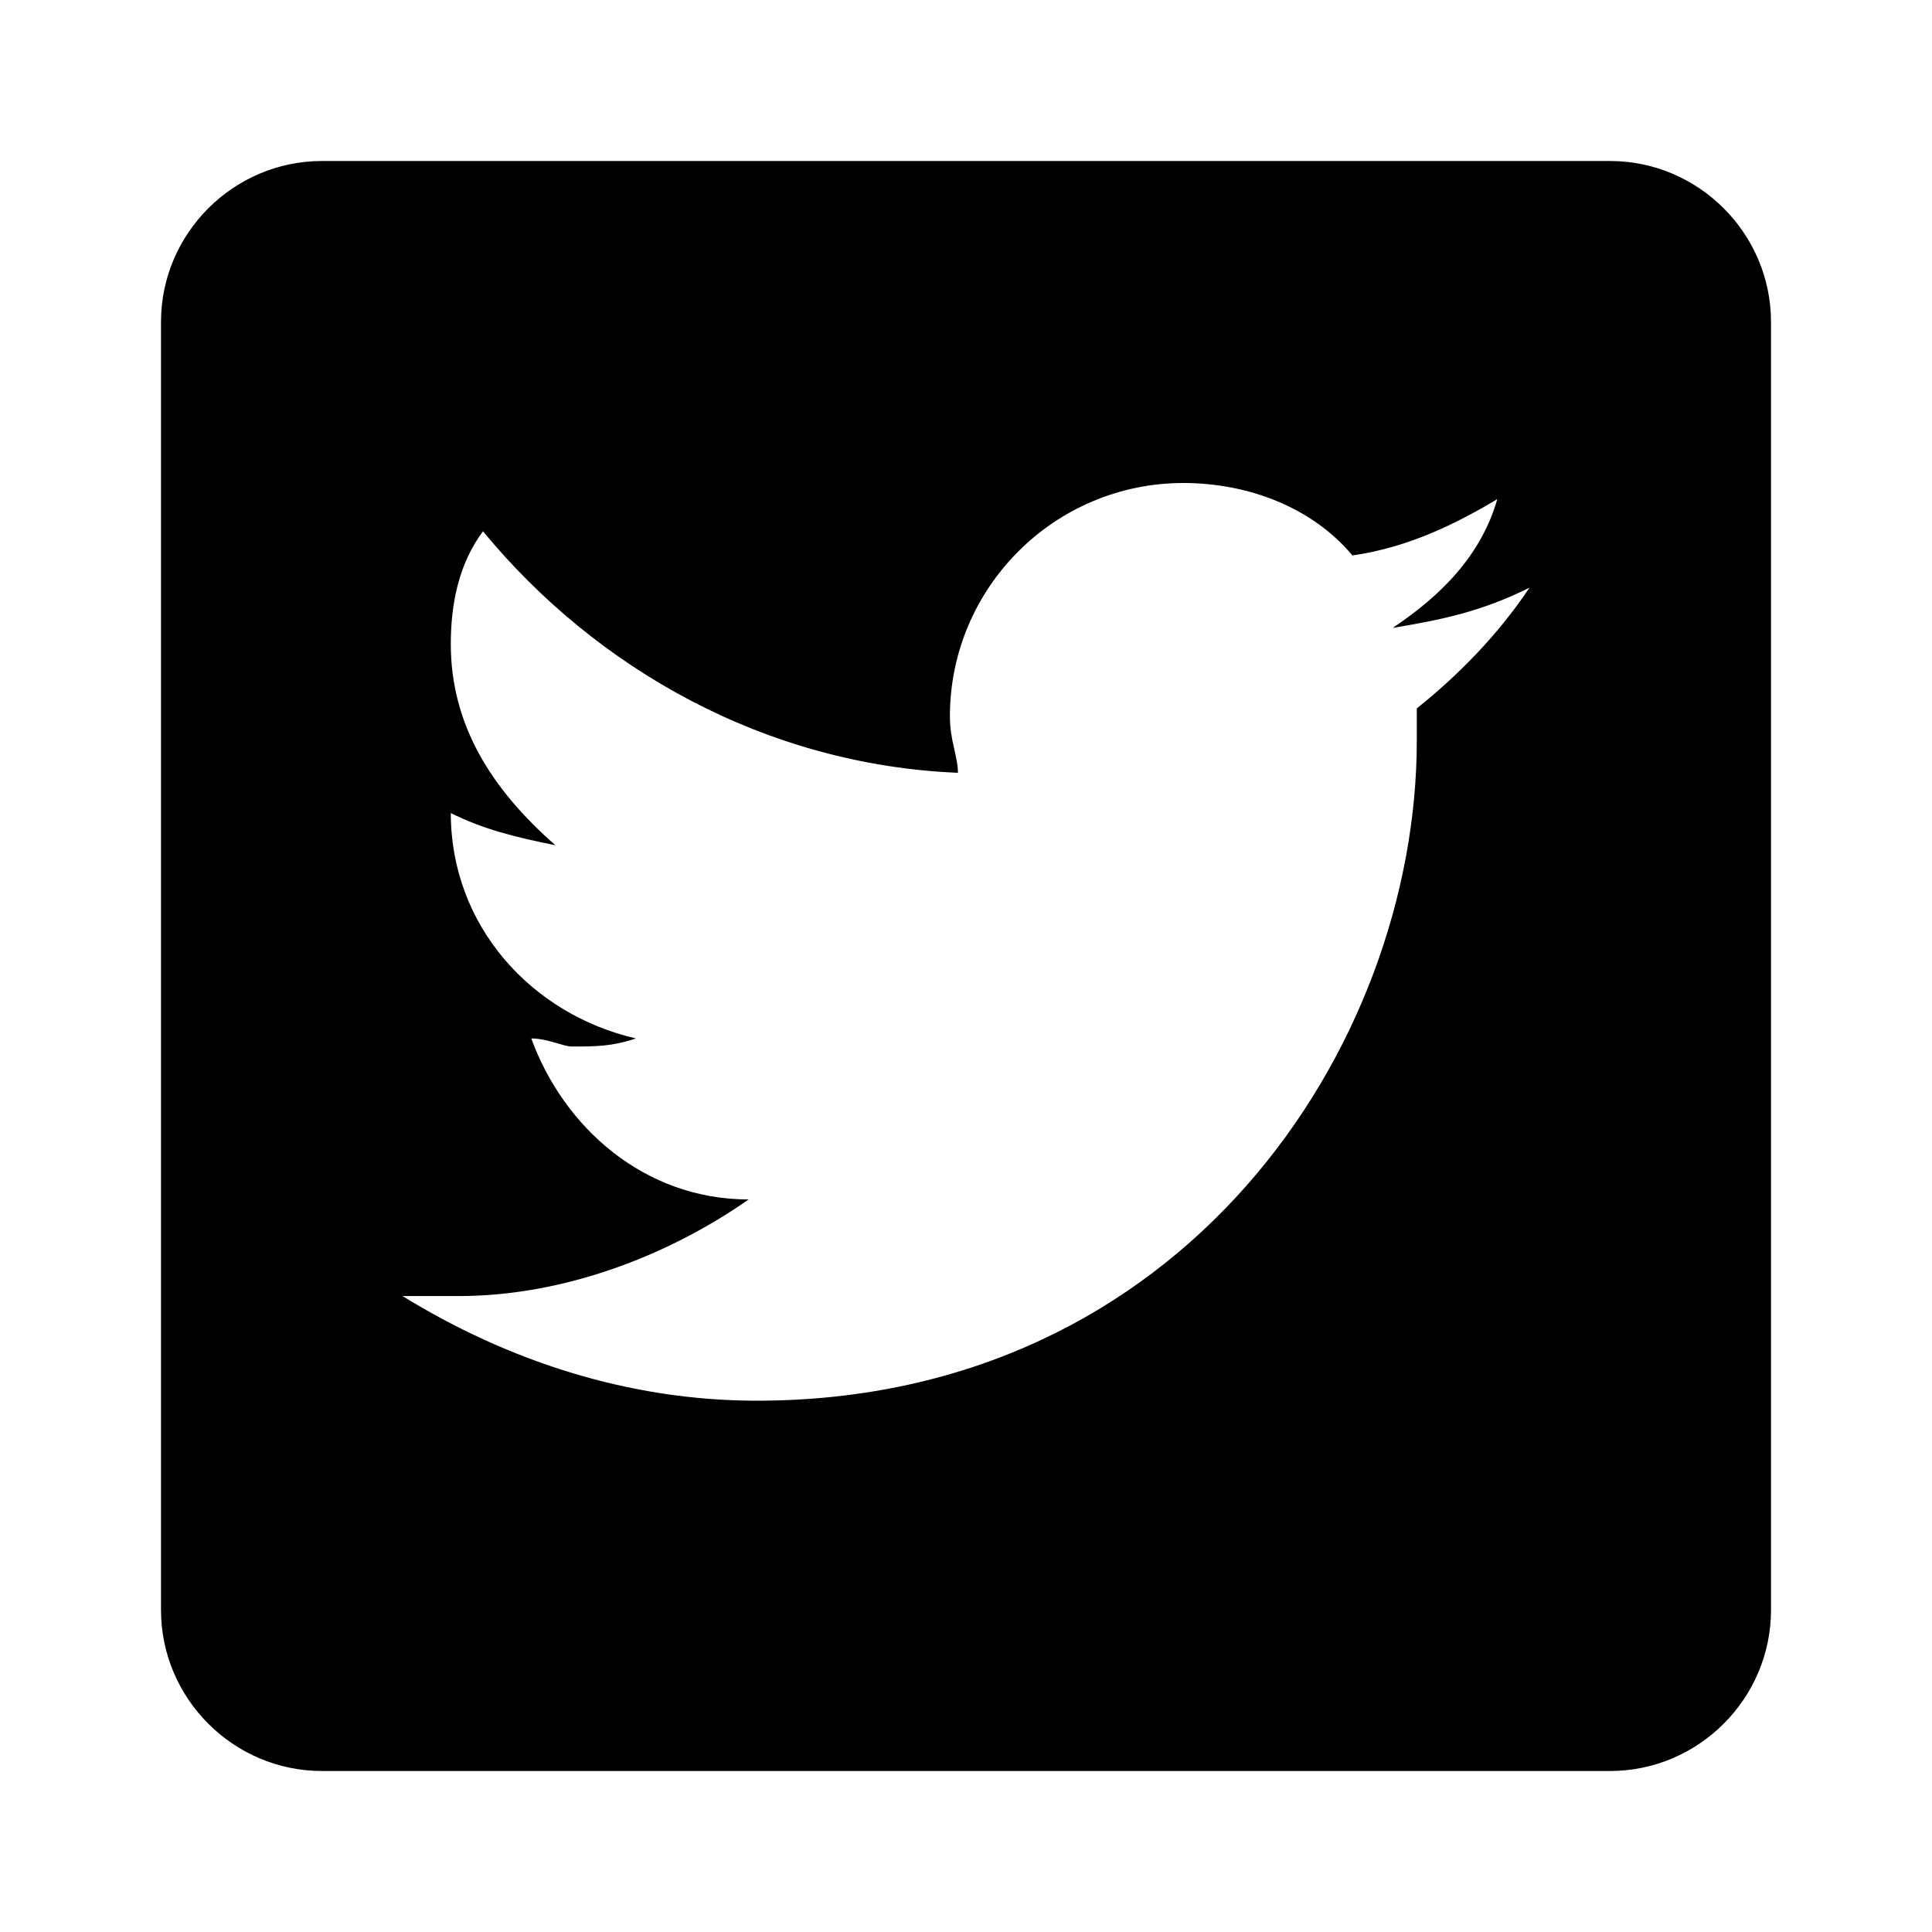
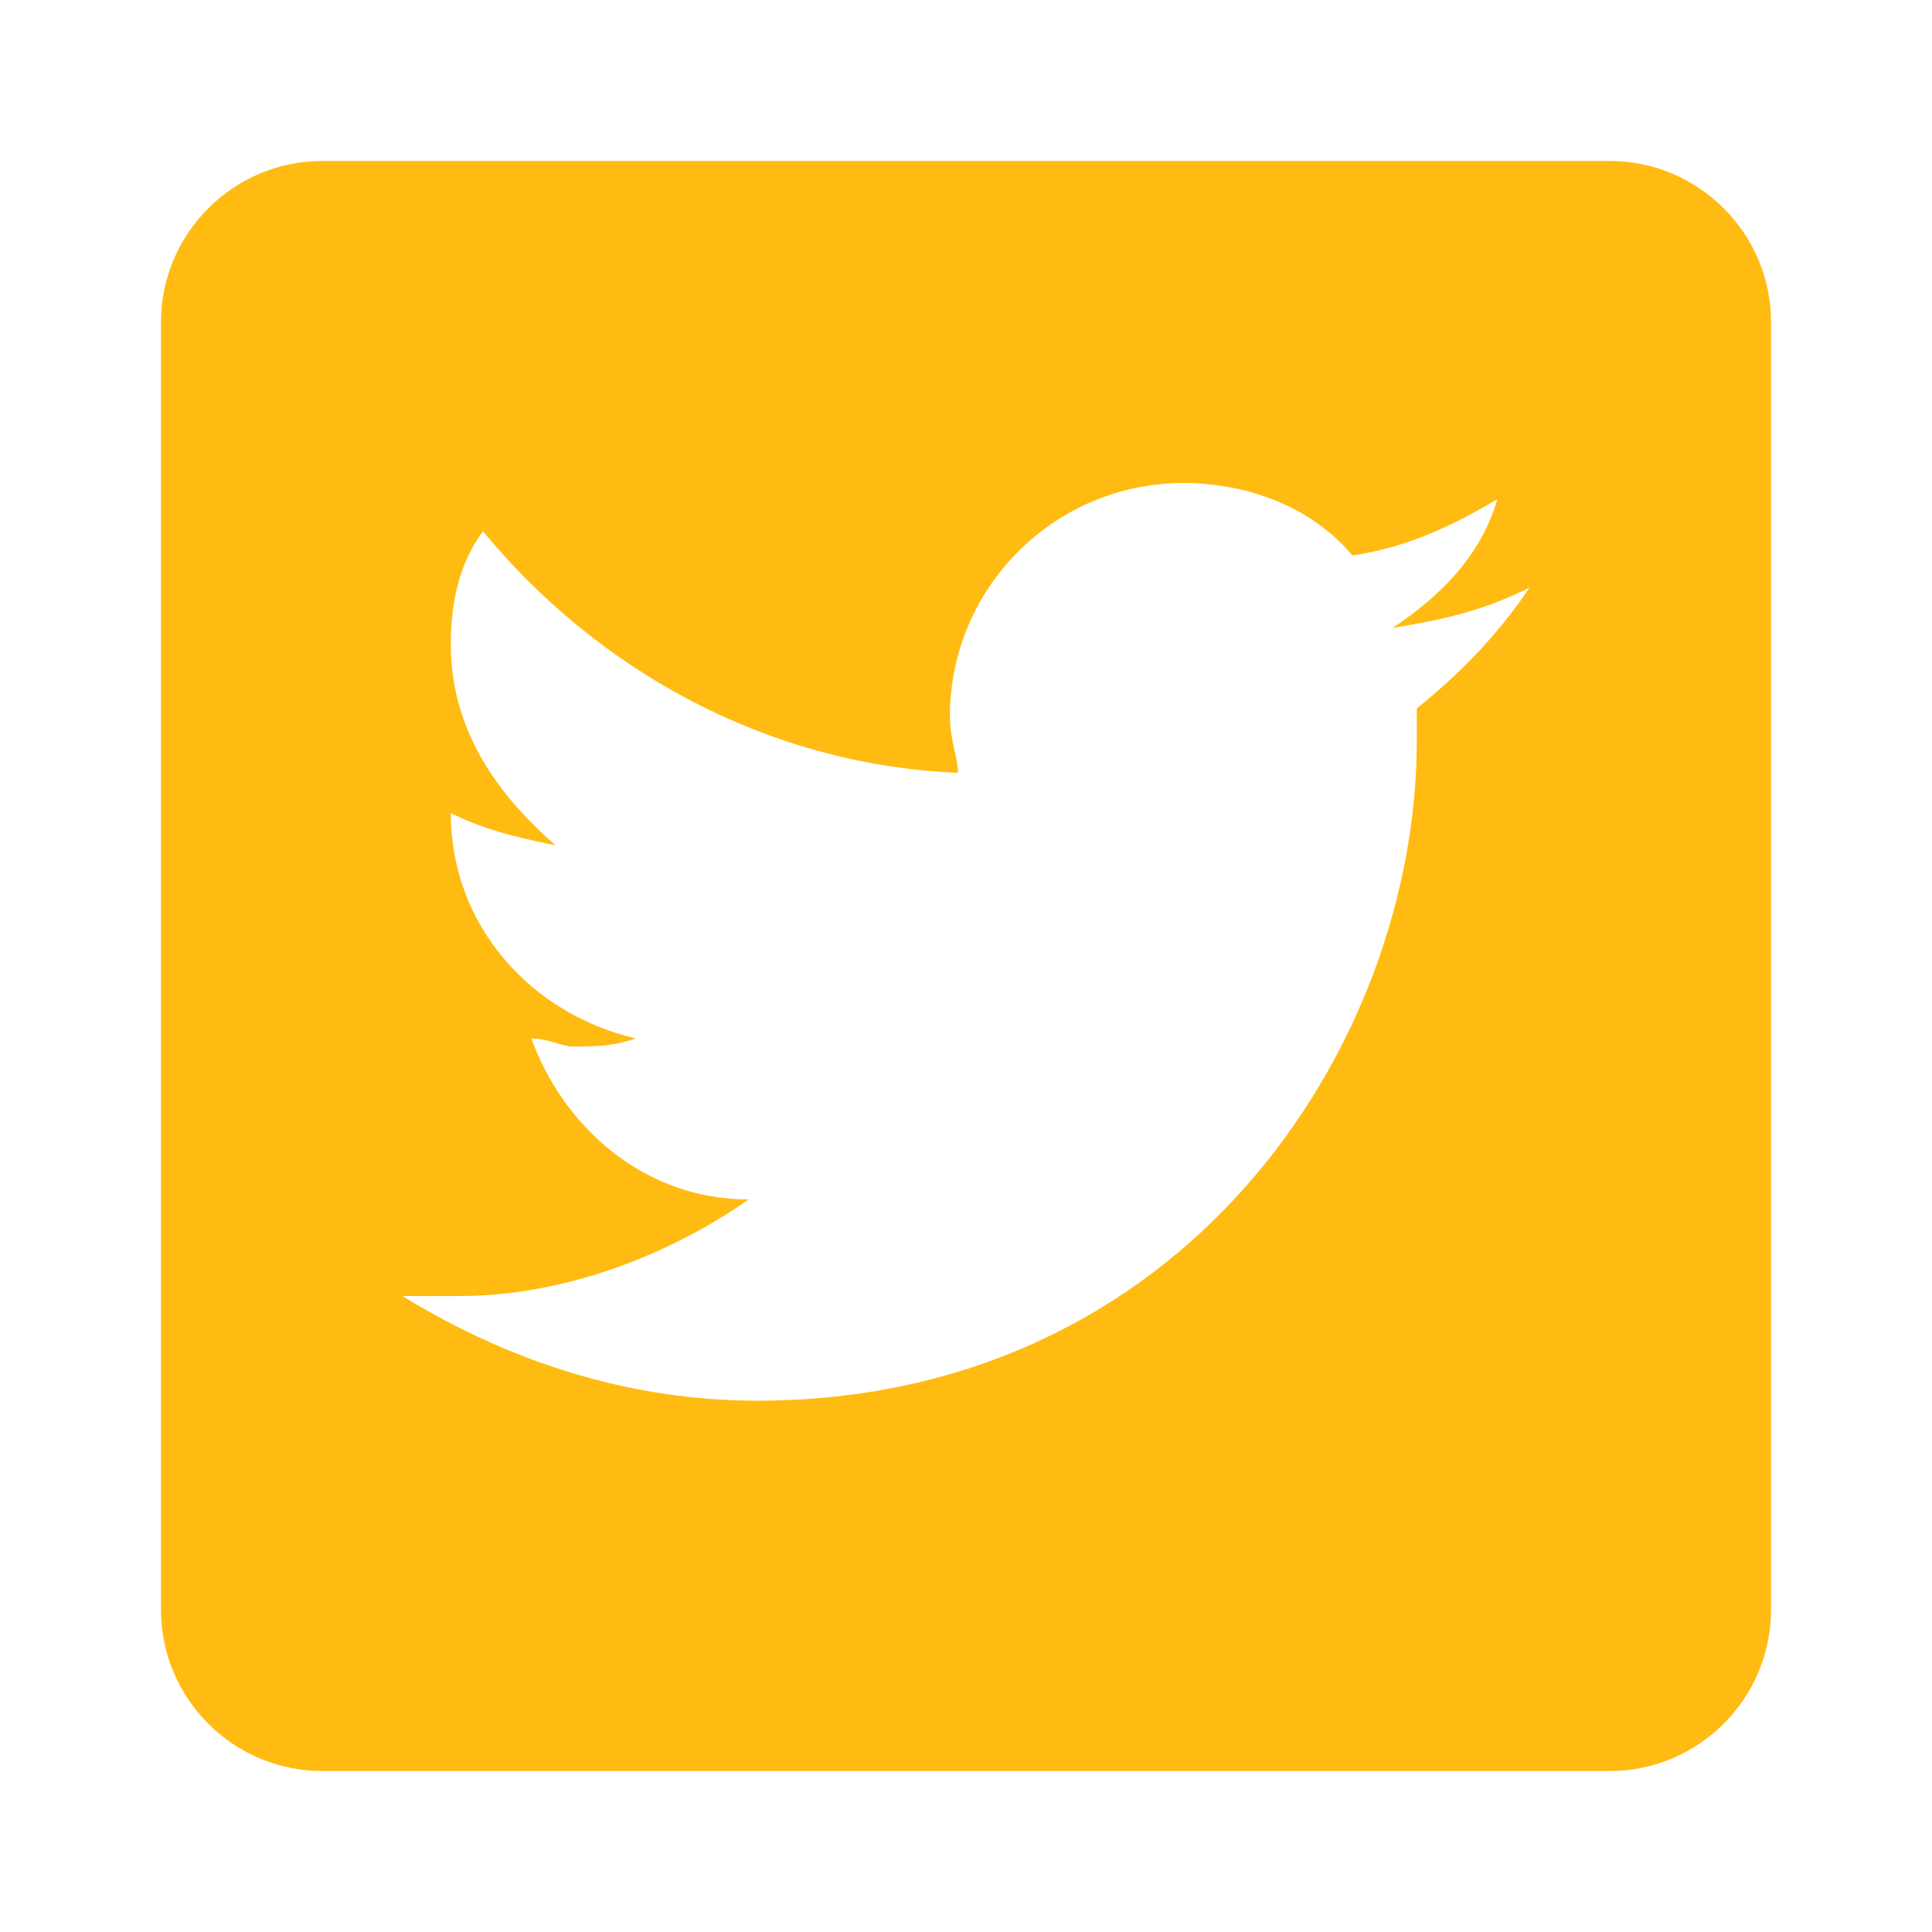
<svg xmlns="http://www.w3.org/2000/svg" fill="#000000" version="1.1" id="Layer_1" viewBox="0 0 24 24" xml:space="preserve" width="800px" height="800px">
  <g id="bgCarrier" stroke-width="0" />
  <g id="tracerCarrier" stroke-linecap="round" stroke-linejoin="round" />
  <g id="iconCarrier">
    <style type="text/css"> .st0{fill:none;} </style>
-     <path d="M20,2H4C2.9,2,2,2.9,2,4v16c0,1.1,0.9,2,2,2h16c1.1,0,2-0.9,2-2V4C22,2.9,21.1,2,20,2z M17.6,8.8c0,0.1,0,0.2,0,0.4 c0,3.8-2.9,8.2-8.2,8.2c-1.6,0-3.1-0.5-4.4-1.3c0.2,0,0.5,0,0.7,0c1.3,0,2.6-0.5,3.6-1.2c-1.3,0-2.3-0.9-2.7-2C6.8,12.9,7,13,7.1,13 c0.3,0,0.5,0,0.8-0.1c-1.3-0.3-2.3-1.4-2.3-2.8l0,0c0.4,0.2,0.8,0.3,1.3,0.4C6.1,9.8,5.6,9,5.6,8c0-0.5,0.1-1,0.4-1.4 c1.4,1.7,3.5,2.9,5.9,3c0-0.2-0.1-0.4-0.1-0.7c0-1.6,1.3-2.9,2.9-2.9c0.8,0,1.6,0.3,2.1,0.9c0.7-0.1,1.3-0.4,1.8-0.7 c-0.2,0.7-0.7,1.2-1.3,1.6c0.6-0.1,1.1-0.2,1.7-0.5C18.6,7.9,18.1,8.4,17.6,8.8z" />
+     <path fill="#FFBB11" d="M20,2H4C2.9,2,2,2.9,2,4v16c0,1.1,0.9,2,2,2h16c1.1,0,2-0.9,2-2V4C22,2.9,21.1,2,20,2z M17.6,8.8c0,0.1,0,0.2,0,0.4 c0,3.8-2.9,8.2-8.2,8.2c-1.6,0-3.1-0.5-4.4-1.3c0.2,0,0.5,0,0.7,0c1.3,0,2.6-0.5,3.6-1.2c-1.3,0-2.3-0.9-2.7-2C6.8,12.9,7,13,7.1,13 c0.3,0,0.5,0,0.8-0.1c-1.3-0.3-2.3-1.4-2.3-2.8l0,0c0.4,0.2,0.8,0.3,1.3,0.4C6.1,9.8,5.6,9,5.6,8c0-0.5,0.1-1,0.4-1.4 c1.4,1.7,3.5,2.9,5.9,3c0-0.2-0.1-0.4-0.1-0.7c0-1.6,1.3-2.9,2.9-2.9c0.8,0,1.6,0.3,2.1,0.9c0.7-0.1,1.3-0.4,1.8-0.7 c-0.2,0.7-0.7,1.2-1.3,1.6c0.6-0.1,1.1-0.2,1.7-0.5C18.6,7.9,18.1,8.4,17.6,8.8z" />
    <rect class="st0" width="24" height="24" />
  </g>
</svg>
